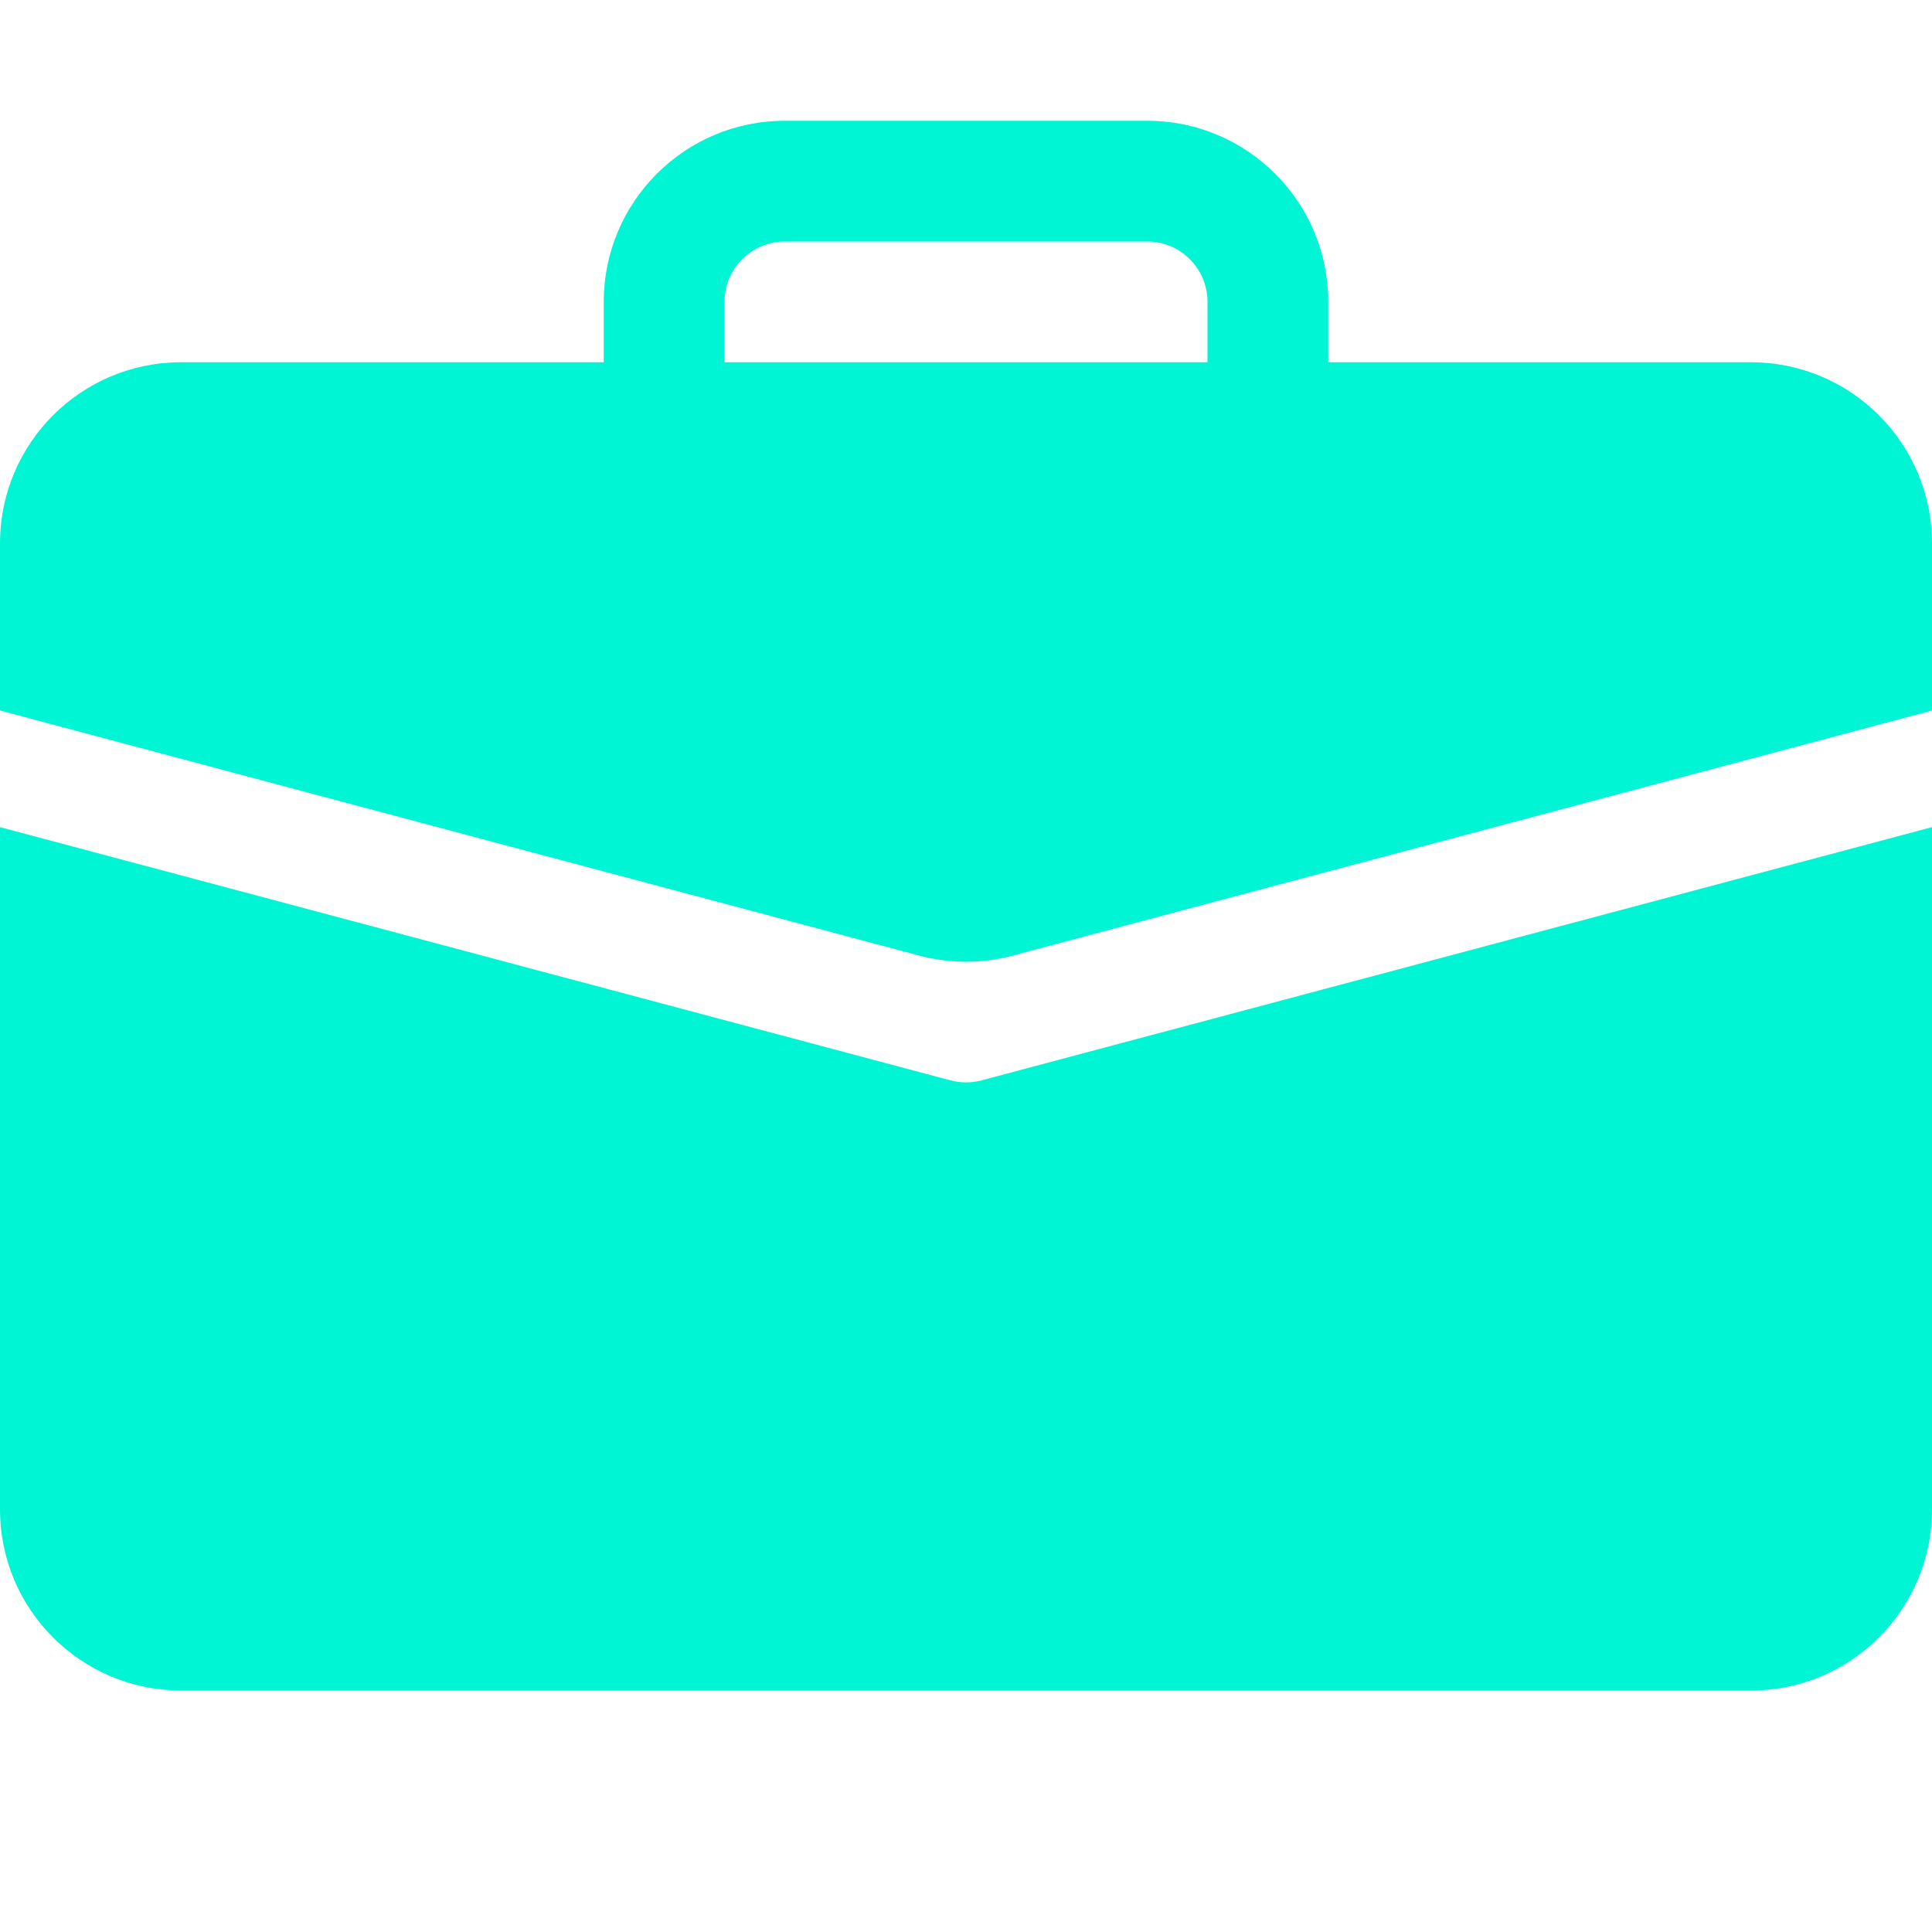
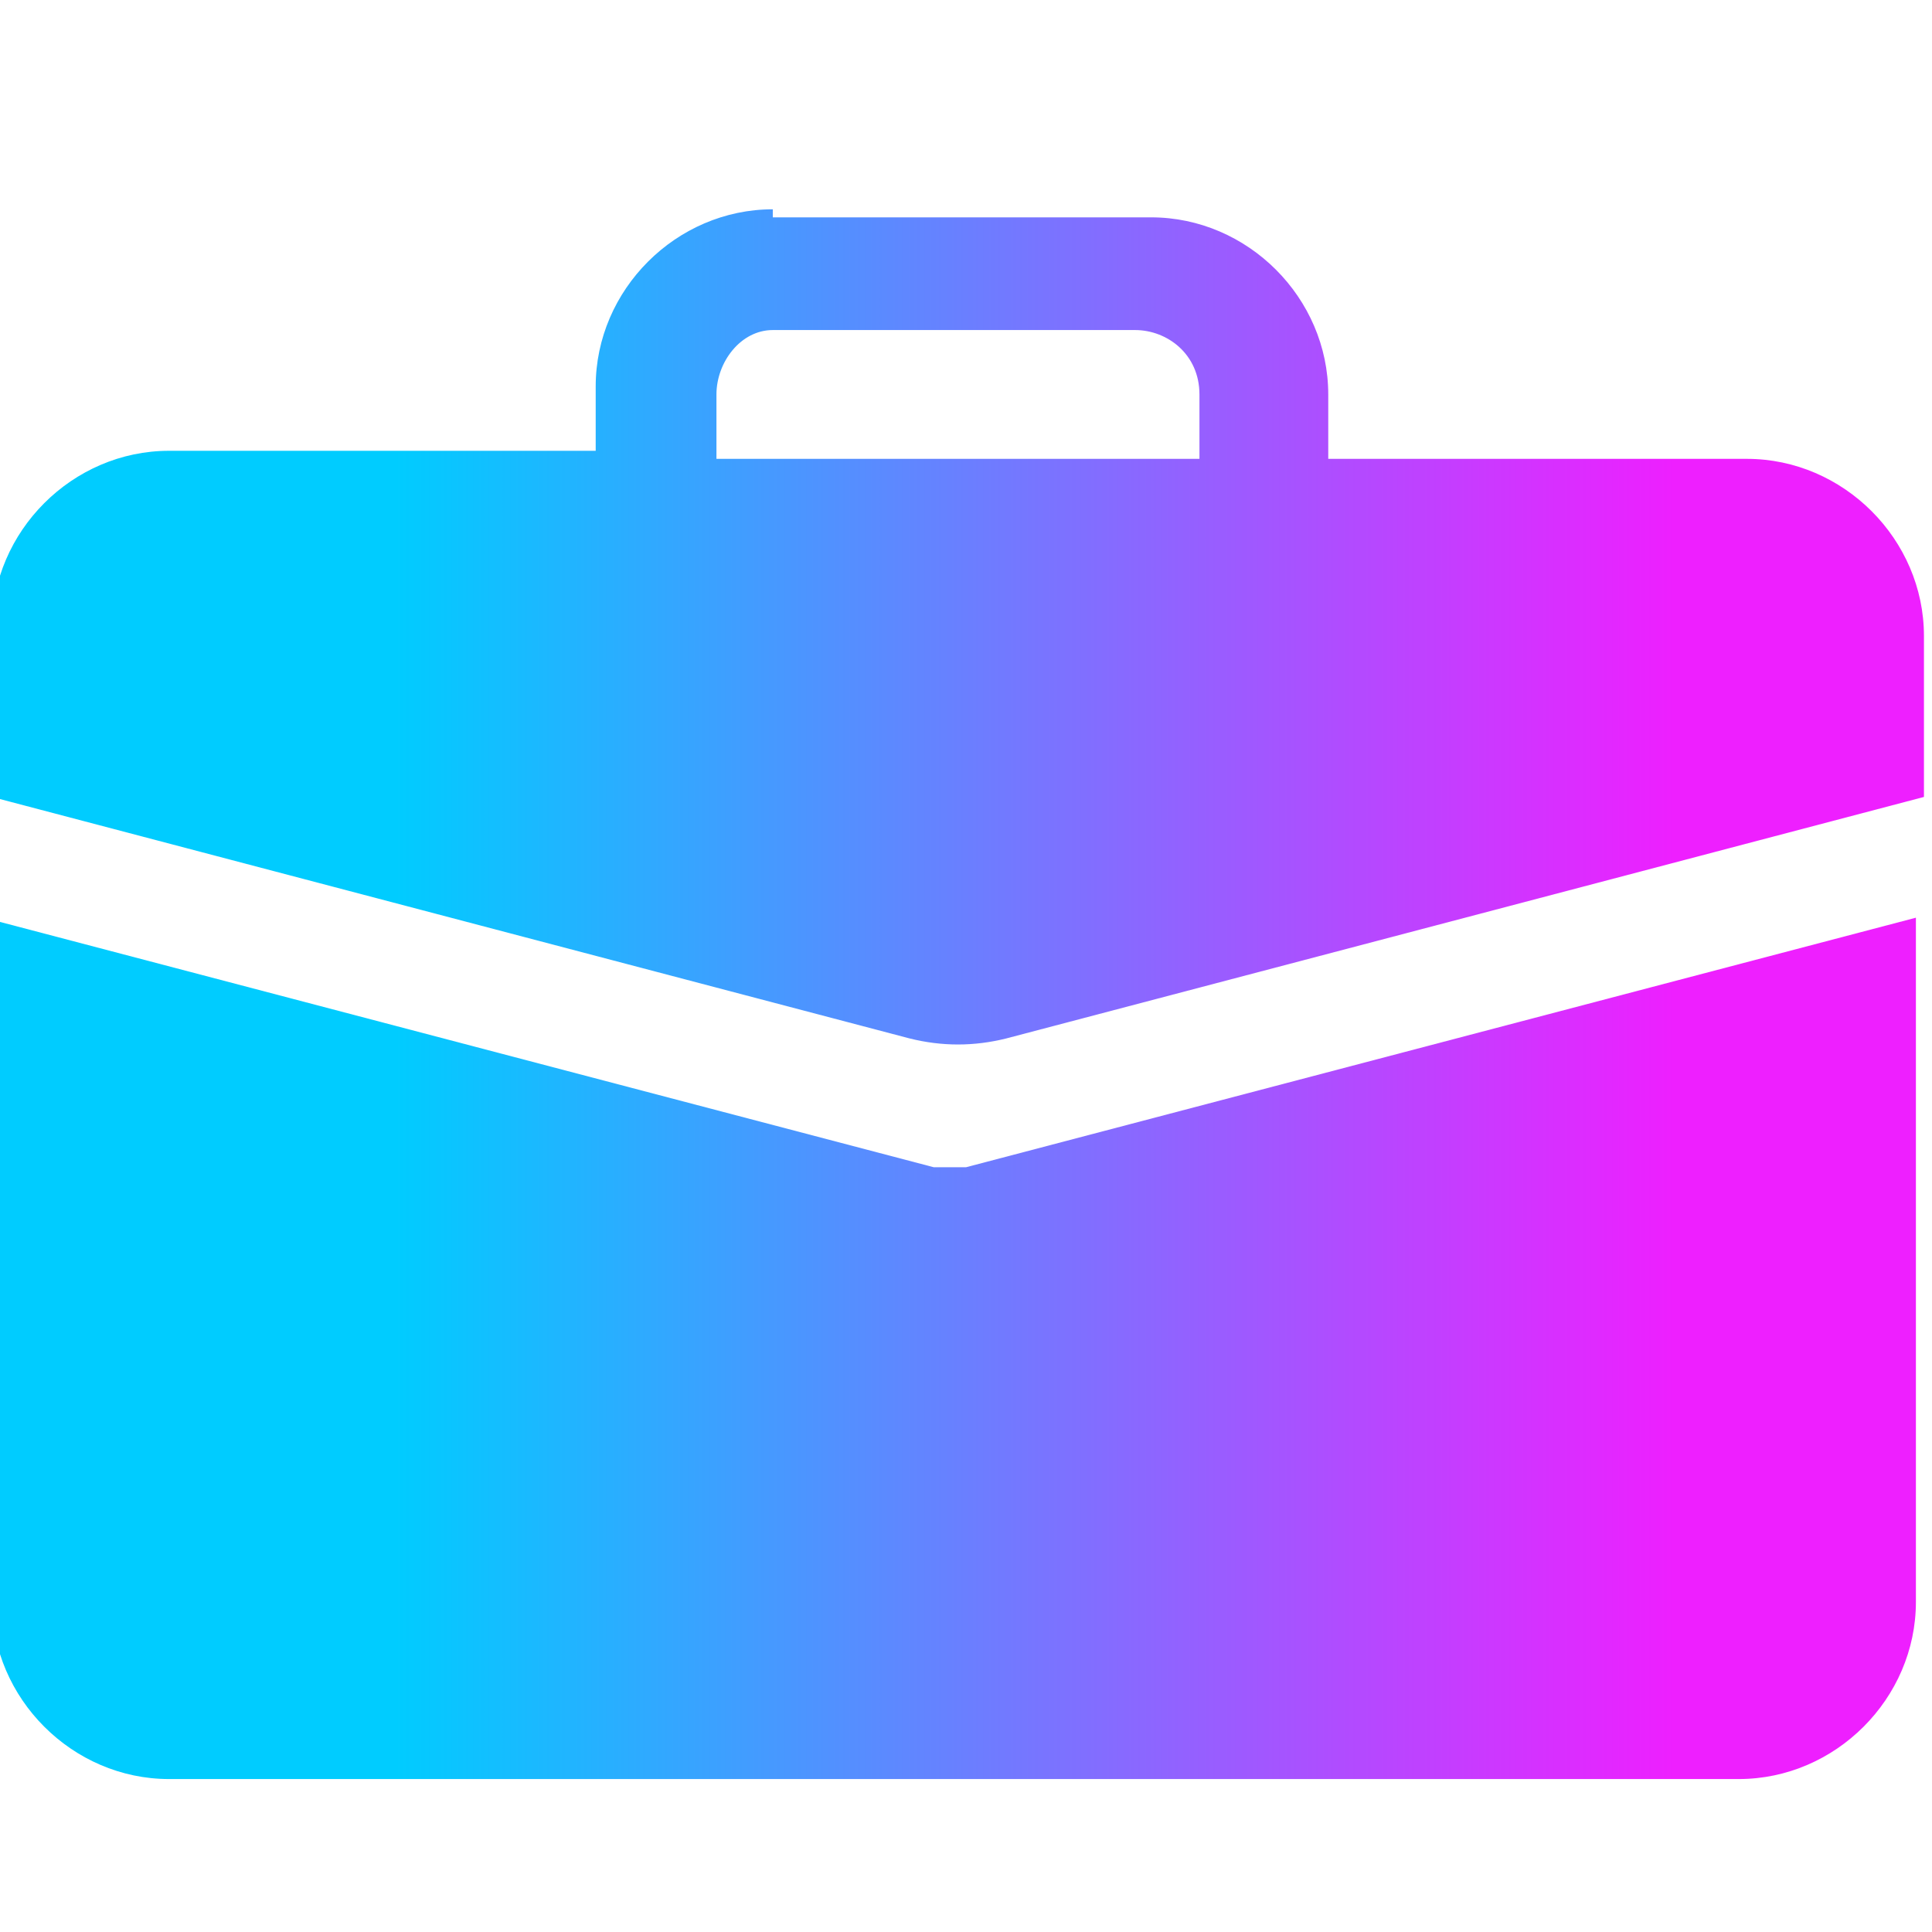
- <svg xmlns="http://www.w3.org/2000/svg" width="24" height="24" fill="#00F5D4" class="bi bi-briefcase-fill" viewBox="0 0 16 16">
-   <path d="M6.5 1A1.5 1.5 0 0 0 5 2.5V3H1.5A1.5 1.5 0 0 0 0 4.5v1.384l7.614 2.03a1.5 1.5 0 0 0 .772 0L16 5.884V4.5A1.5 1.5 0 0 0 14.5 3H11v-.5A1.5 1.5 0 0 0 9.5 1h-3zm0 1h3a.5.5 0 0 1 .5.5V3H6v-.5a.5.5 0 0 1 .5-.5z" />
-   <path d="M0 12.5A1.5 1.5 0 0 0 1.5 14h13a1.5 1.5 0 0 0 1.5-1.5V6.85L8.129 8.947a.5.5 0 0 1-.258 0L0 6.85v5.65z" />
+ <svg xmlns="http://www.w3.org/2000/svg" version="1.1" id="Layer_1" x="0px" y="0px" viewBox="0 0 24 24" style="enable-background:new 0 0 24 24;" xml:space="preserve">
+   <style type="text/css">
+ 	.st0{fill:url(#SVGID_1_);}
+ 	.st1{fill:url(#SVGID_2_);}
+ </style>
+   <linearGradient id="SVGID_1_" gradientUnits="userSpaceOnUse" x1="-0.102" y1="7.838" x2="23.898" y2="7.838">
+     <stop offset="0.209" style="stop-color:#00CCFF" />
+     <stop offset="0.871" style="stop-color:#EE1FFF" />
+   </linearGradient>
+   <path class="st0" d="M9.6,2.6c-1.2,0-2.2,1-2.2,2.2v0.8H2.1c-1.2,0-2.2,1-2.2,2.2v2.1l11.4,3c0.4,0.1,0.8,0.1,1.2,0l11.4-3V7.9  c0-1.2-1-2.2-2.2-2.2h-5.2V4.9c0-1.2-1-2.2-2.2-2.2H9.6z M9.6,4.1h4.5c0.4,0,0.8,0.3,0.8,0.8v0.8h-6V4.9C8.9,4.5,9.2,4.1,9.6,4.1z" />
+   <linearGradient id="SVGID_2_" gradientUnits="userSpaceOnUse" x1="-0.102" y1="16.753" x2="23.898" y2="16.753">
+     <stop offset="0.209" style="stop-color:#00CCFF" />
+     <stop offset="0.871" style="stop-color:#EE1FFF" />
+   </linearGradient>
+   <path class="st1" d="M-0.1,19.9c0,1.2,1,2.2,2.2,2.2h19.5c1.2,0,2.2-1,2.2-2.2v-8.5l-11.8,3.1c-0.1,0-0.3,0-0.4,0l-11.8-3.1V19.9z" />
</svg>
